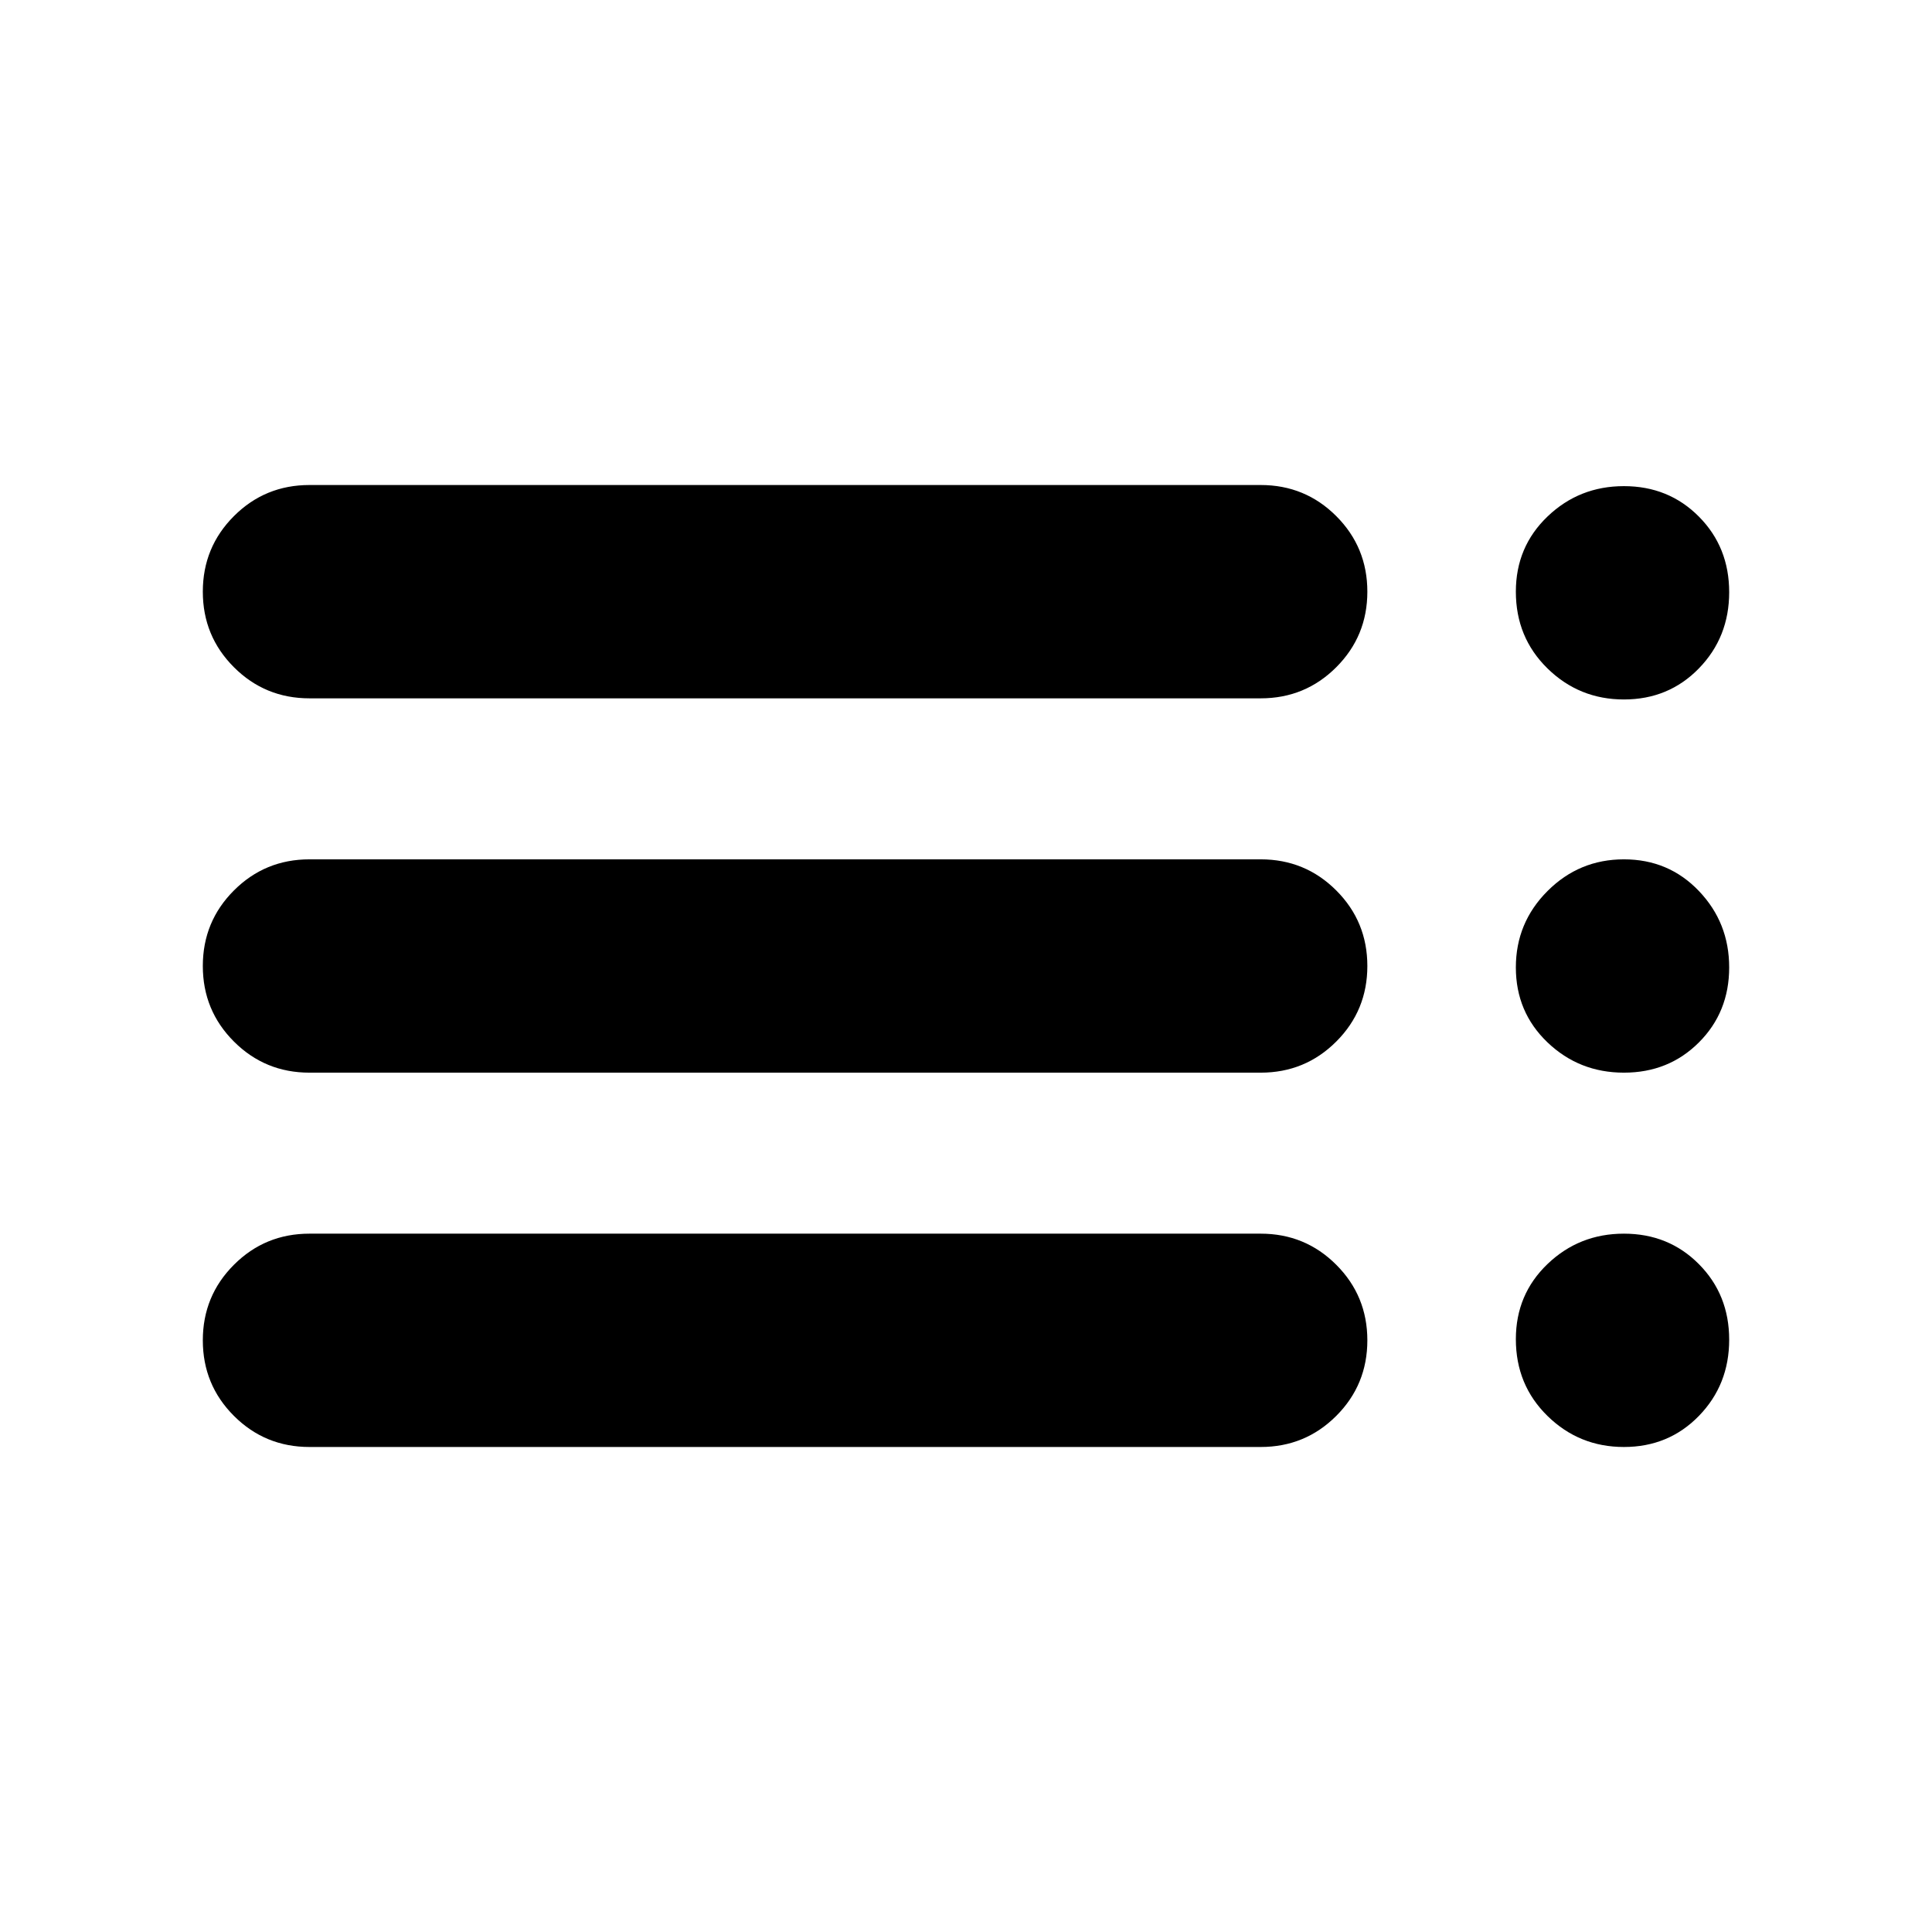
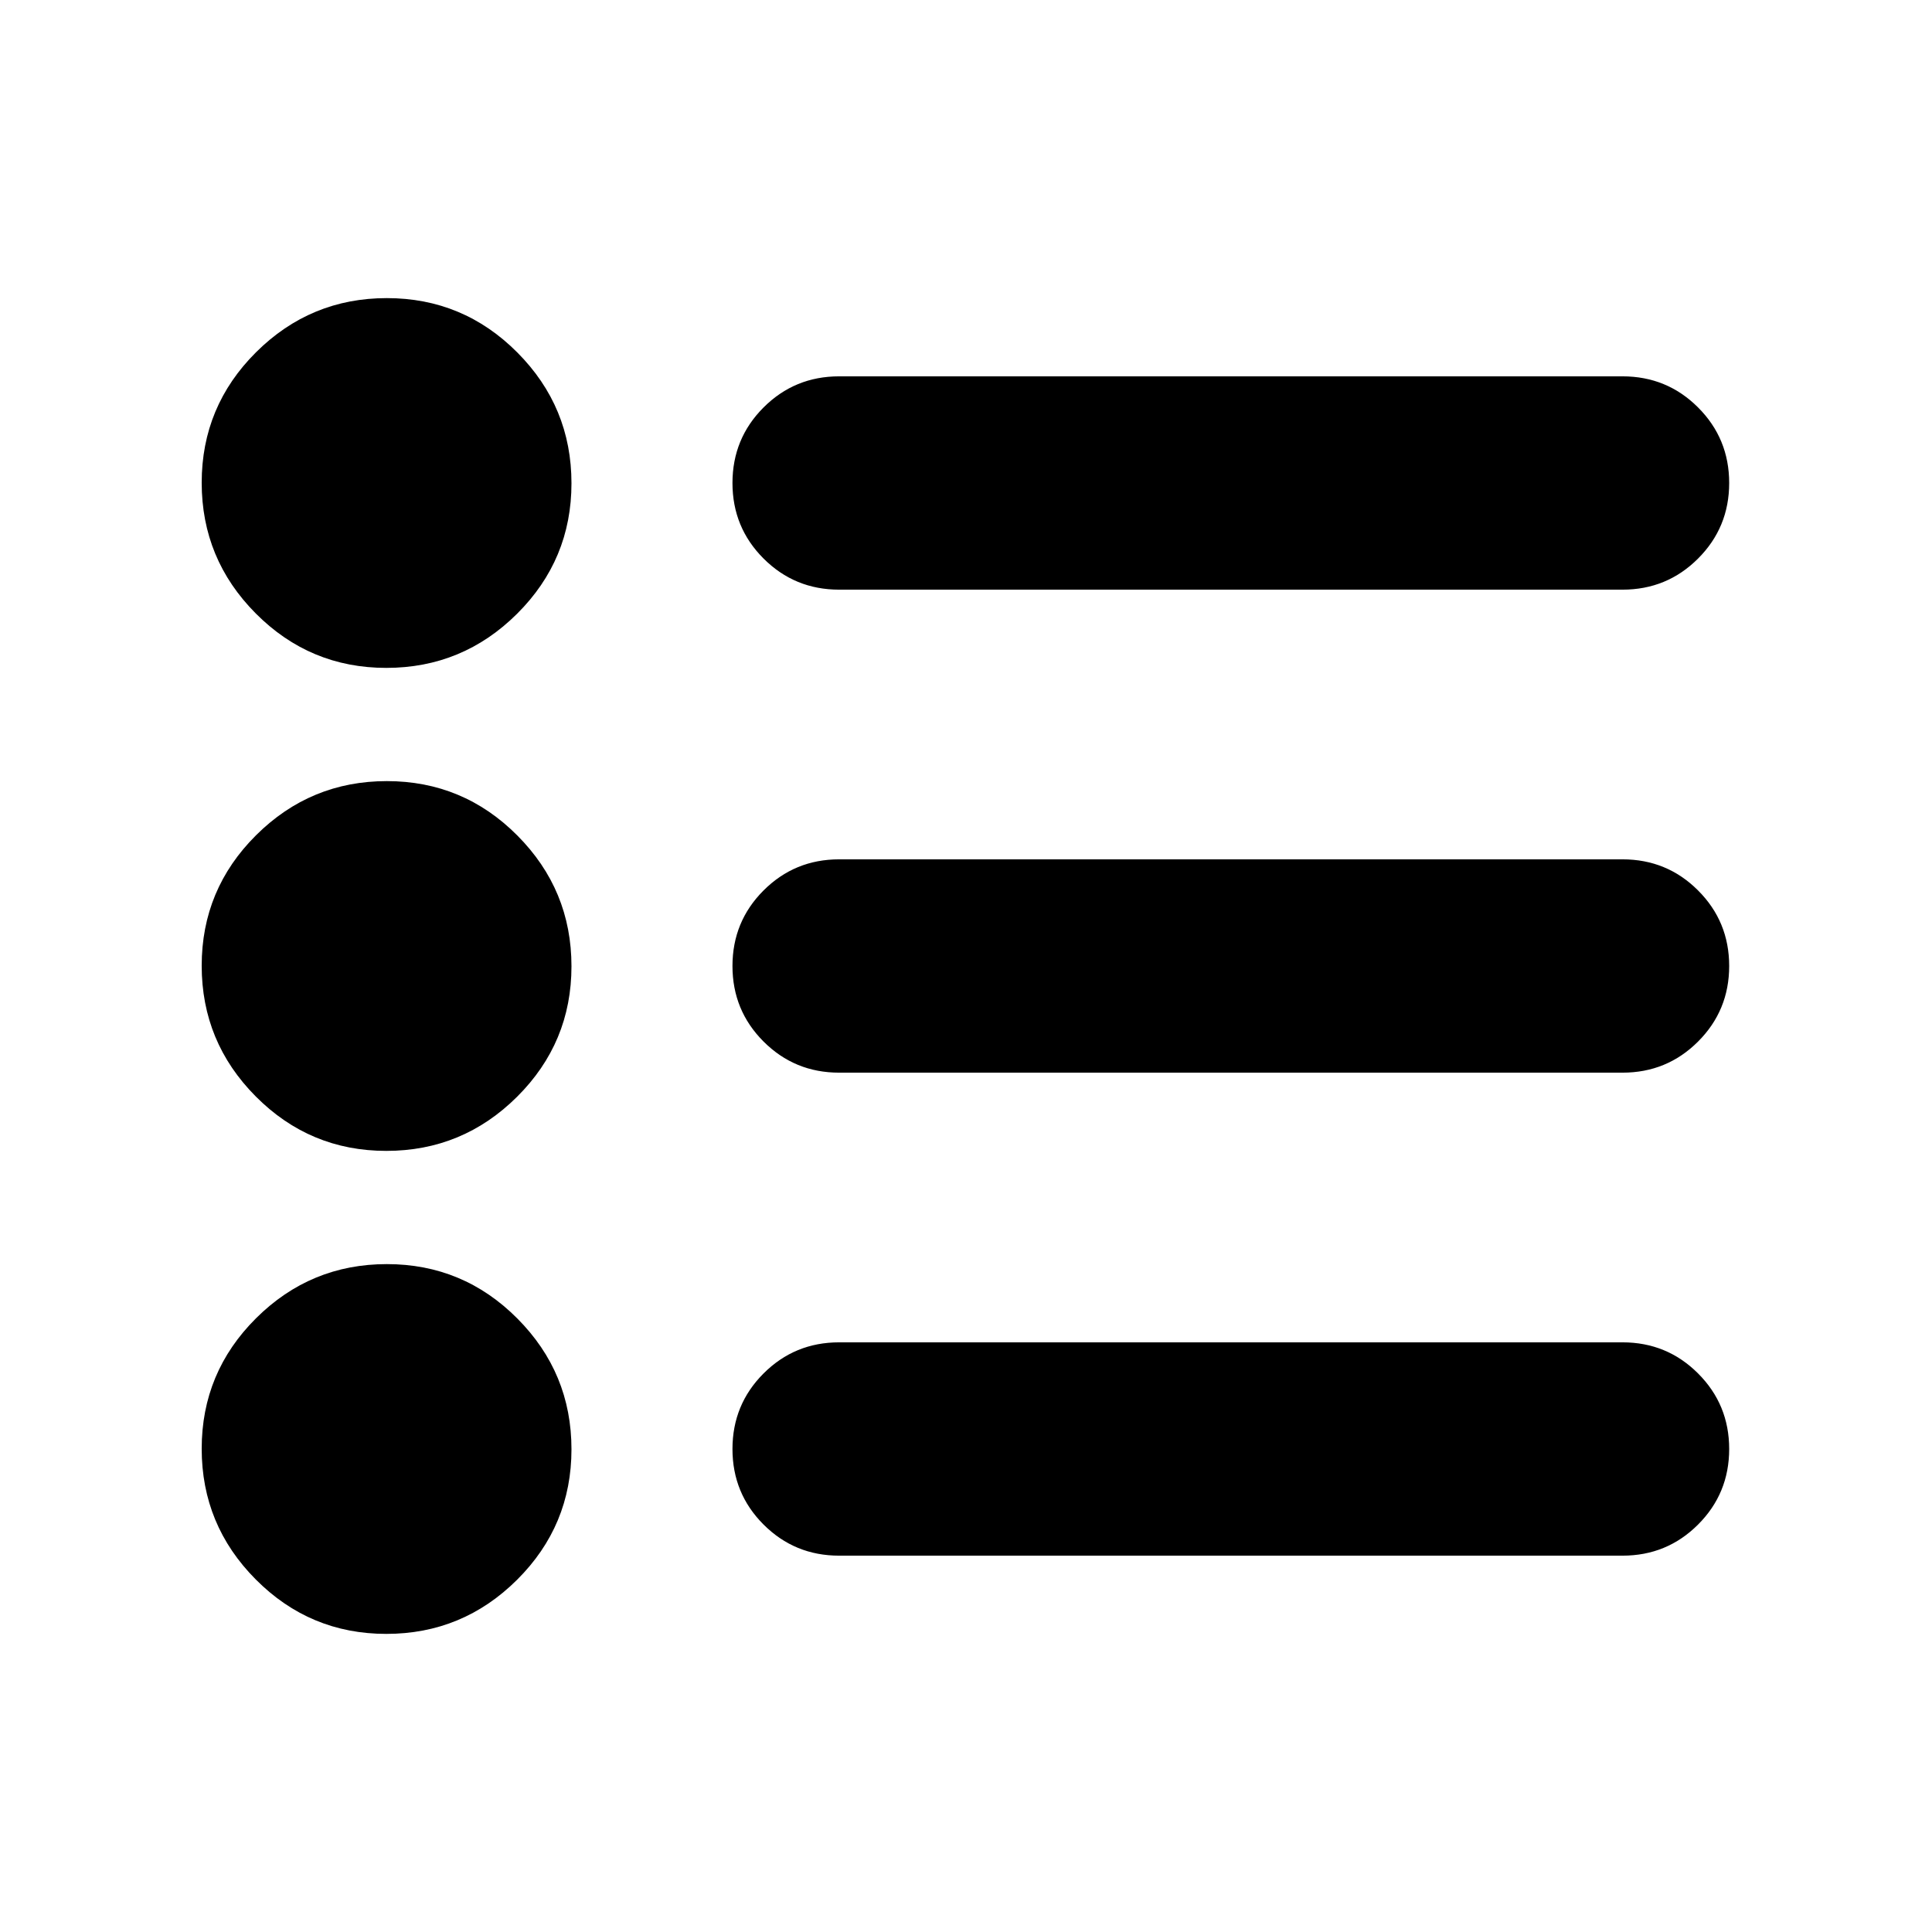
<svg xmlns="http://www.w3.org/2000/svg" height="24" viewBox="0 -960 960 960" width="24">
-   <path d="M153.78-241q-22.08 0-37.54-15.45-15.46-15.46-15.46-37.55 0-22.09 15.46-37.54Q131.7-347 153.78-347h472.65q22.09 0 37.55 15.46 15.45 15.45 15.45 37.54t-15.45 37.55Q648.52-241 626.43-241H153.78Zm0-186q-22.08 0-37.54-15.46-15.46-15.45-15.46-37.54t15.46-37.54Q131.7-533 153.78-533h472.65q22.09 0 37.55 15.46 15.45 15.45 15.45 37.54t-15.45 37.54Q648.52-427 626.43-427H153.78Zm0-186q-22.08 0-37.54-15.46-15.46-15.45-15.46-37.54t15.46-37.55Q131.7-719 153.78-719h472.65q22.09 0 37.55 15.45 15.45 15.46 15.45 37.55 0 22.09-15.45 37.54Q648.52-613 626.43-613H153.78Zm653.14 372q-22.22 0-37.96-15.4-15.74-15.4-15.74-38.16 0-22.29 15.74-37.36Q784.7-347 806.92-347q22.23 0 37.26 15.15 15.04 15.15 15.04 37.54 0 22.4-15.04 37.86Q829.15-241 806.92-241Zm0-186q-22.22 0-37.96-15.03-15.74-15.04-15.74-37.27 0-22.22 15.74-37.96Q784.7-533 806.92-533q22.23 0 37.26 15.74 15.04 15.74 15.04 37.96 0 22.23-15.04 37.27Q829.15-427 806.92-427Zm0-185.44q-22.22 0-37.96-15.4-15.74-15.4-15.74-38.16 0-22.29 15.74-37.36 15.74-15.08 37.96-15.08 22.23 0 37.26 15.15 15.04 15.15 15.04 37.55 0 22.39-15.04 37.85-15.03 15.45-37.26 15.45Z" />
+   <path d="M416.96-187q-22.09 0-37.55-15.46-15.45-15.45-15.45-37.54t15.45-37.54Q394.87-293 416.96-293h389.26q22.08 0 37.54 15.46 15.46 15.45 15.46 37.54t-15.46 37.54Q828.3-187 806.22-187H416.96Zm0-240q-22.09 0-37.55-15.46-15.45-15.45-15.45-37.54t15.45-37.54Q394.87-533 416.96-533h389.26q22.08 0 37.54 15.46 15.46 15.45 15.46 37.54t-15.46 37.54Q828.3-427 806.22-427H416.96Zm0-240q-22.09 0-37.55-15.46-15.45-15.45-15.45-37.54t15.45-37.54Q394.87-773 416.96-773h389.26q22.08 0 37.54 15.46 15.46 15.45 15.46 37.54t-15.46 37.54Q828.3-667 806.22-667H416.96ZM191.95-148.13q-37.95 0-64.84-27.03-26.89-27.02-26.89-64.98 0-37.95 27.02-64.84 27.03-26.89 64.98-26.89t64.85 27.03q26.89 27.02 26.89 64.98 0 37.95-27.03 64.84t-64.98 26.89Zm0-240q-37.95 0-64.84-27.03-26.89-27.02-26.89-64.98 0-37.95 27.02-64.84 27.03-26.89 64.98-26.89t64.85 27.03q26.89 27.02 26.89 64.98 0 37.95-27.03 64.84t-64.98 26.89Zm0-240q-37.95 0-64.84-27.03-26.89-27.02-26.89-64.98 0-37.95 27.02-64.84 27.03-26.89 64.98-26.89t64.85 27.03q26.89 27.02 26.89 64.98 0 37.95-27.03 64.84t-64.98 26.89Z" />
</svg>
